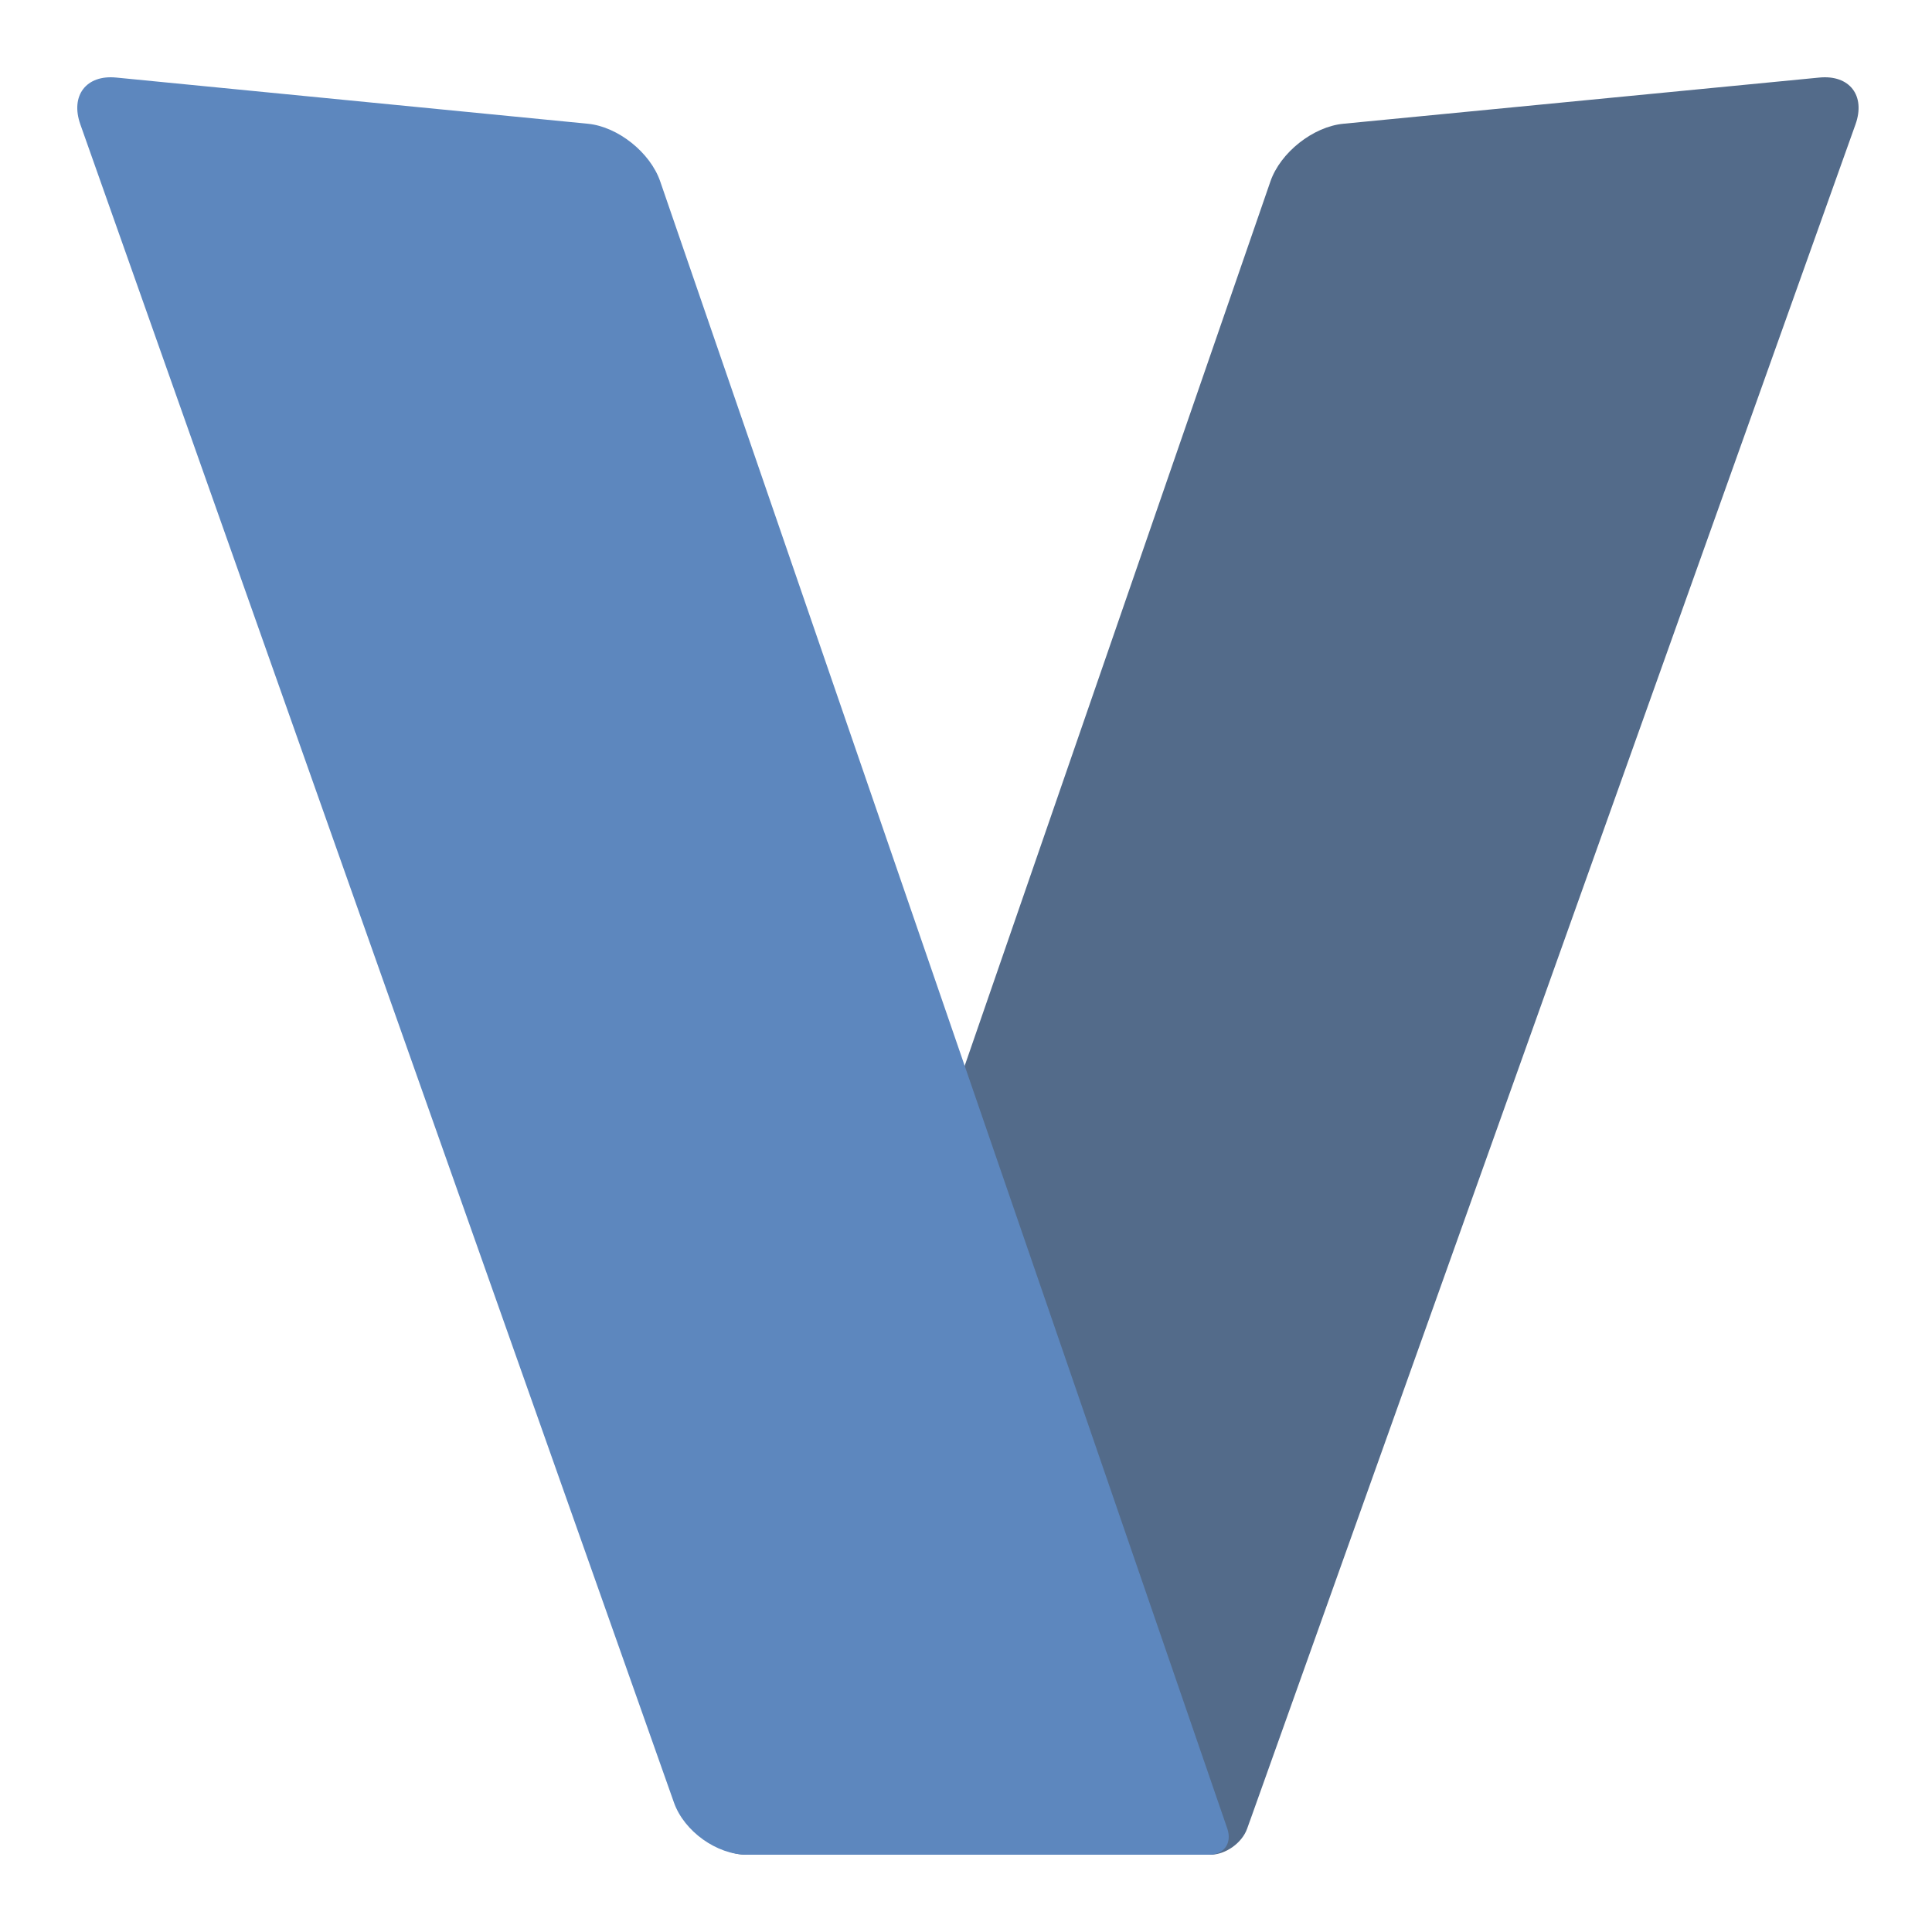
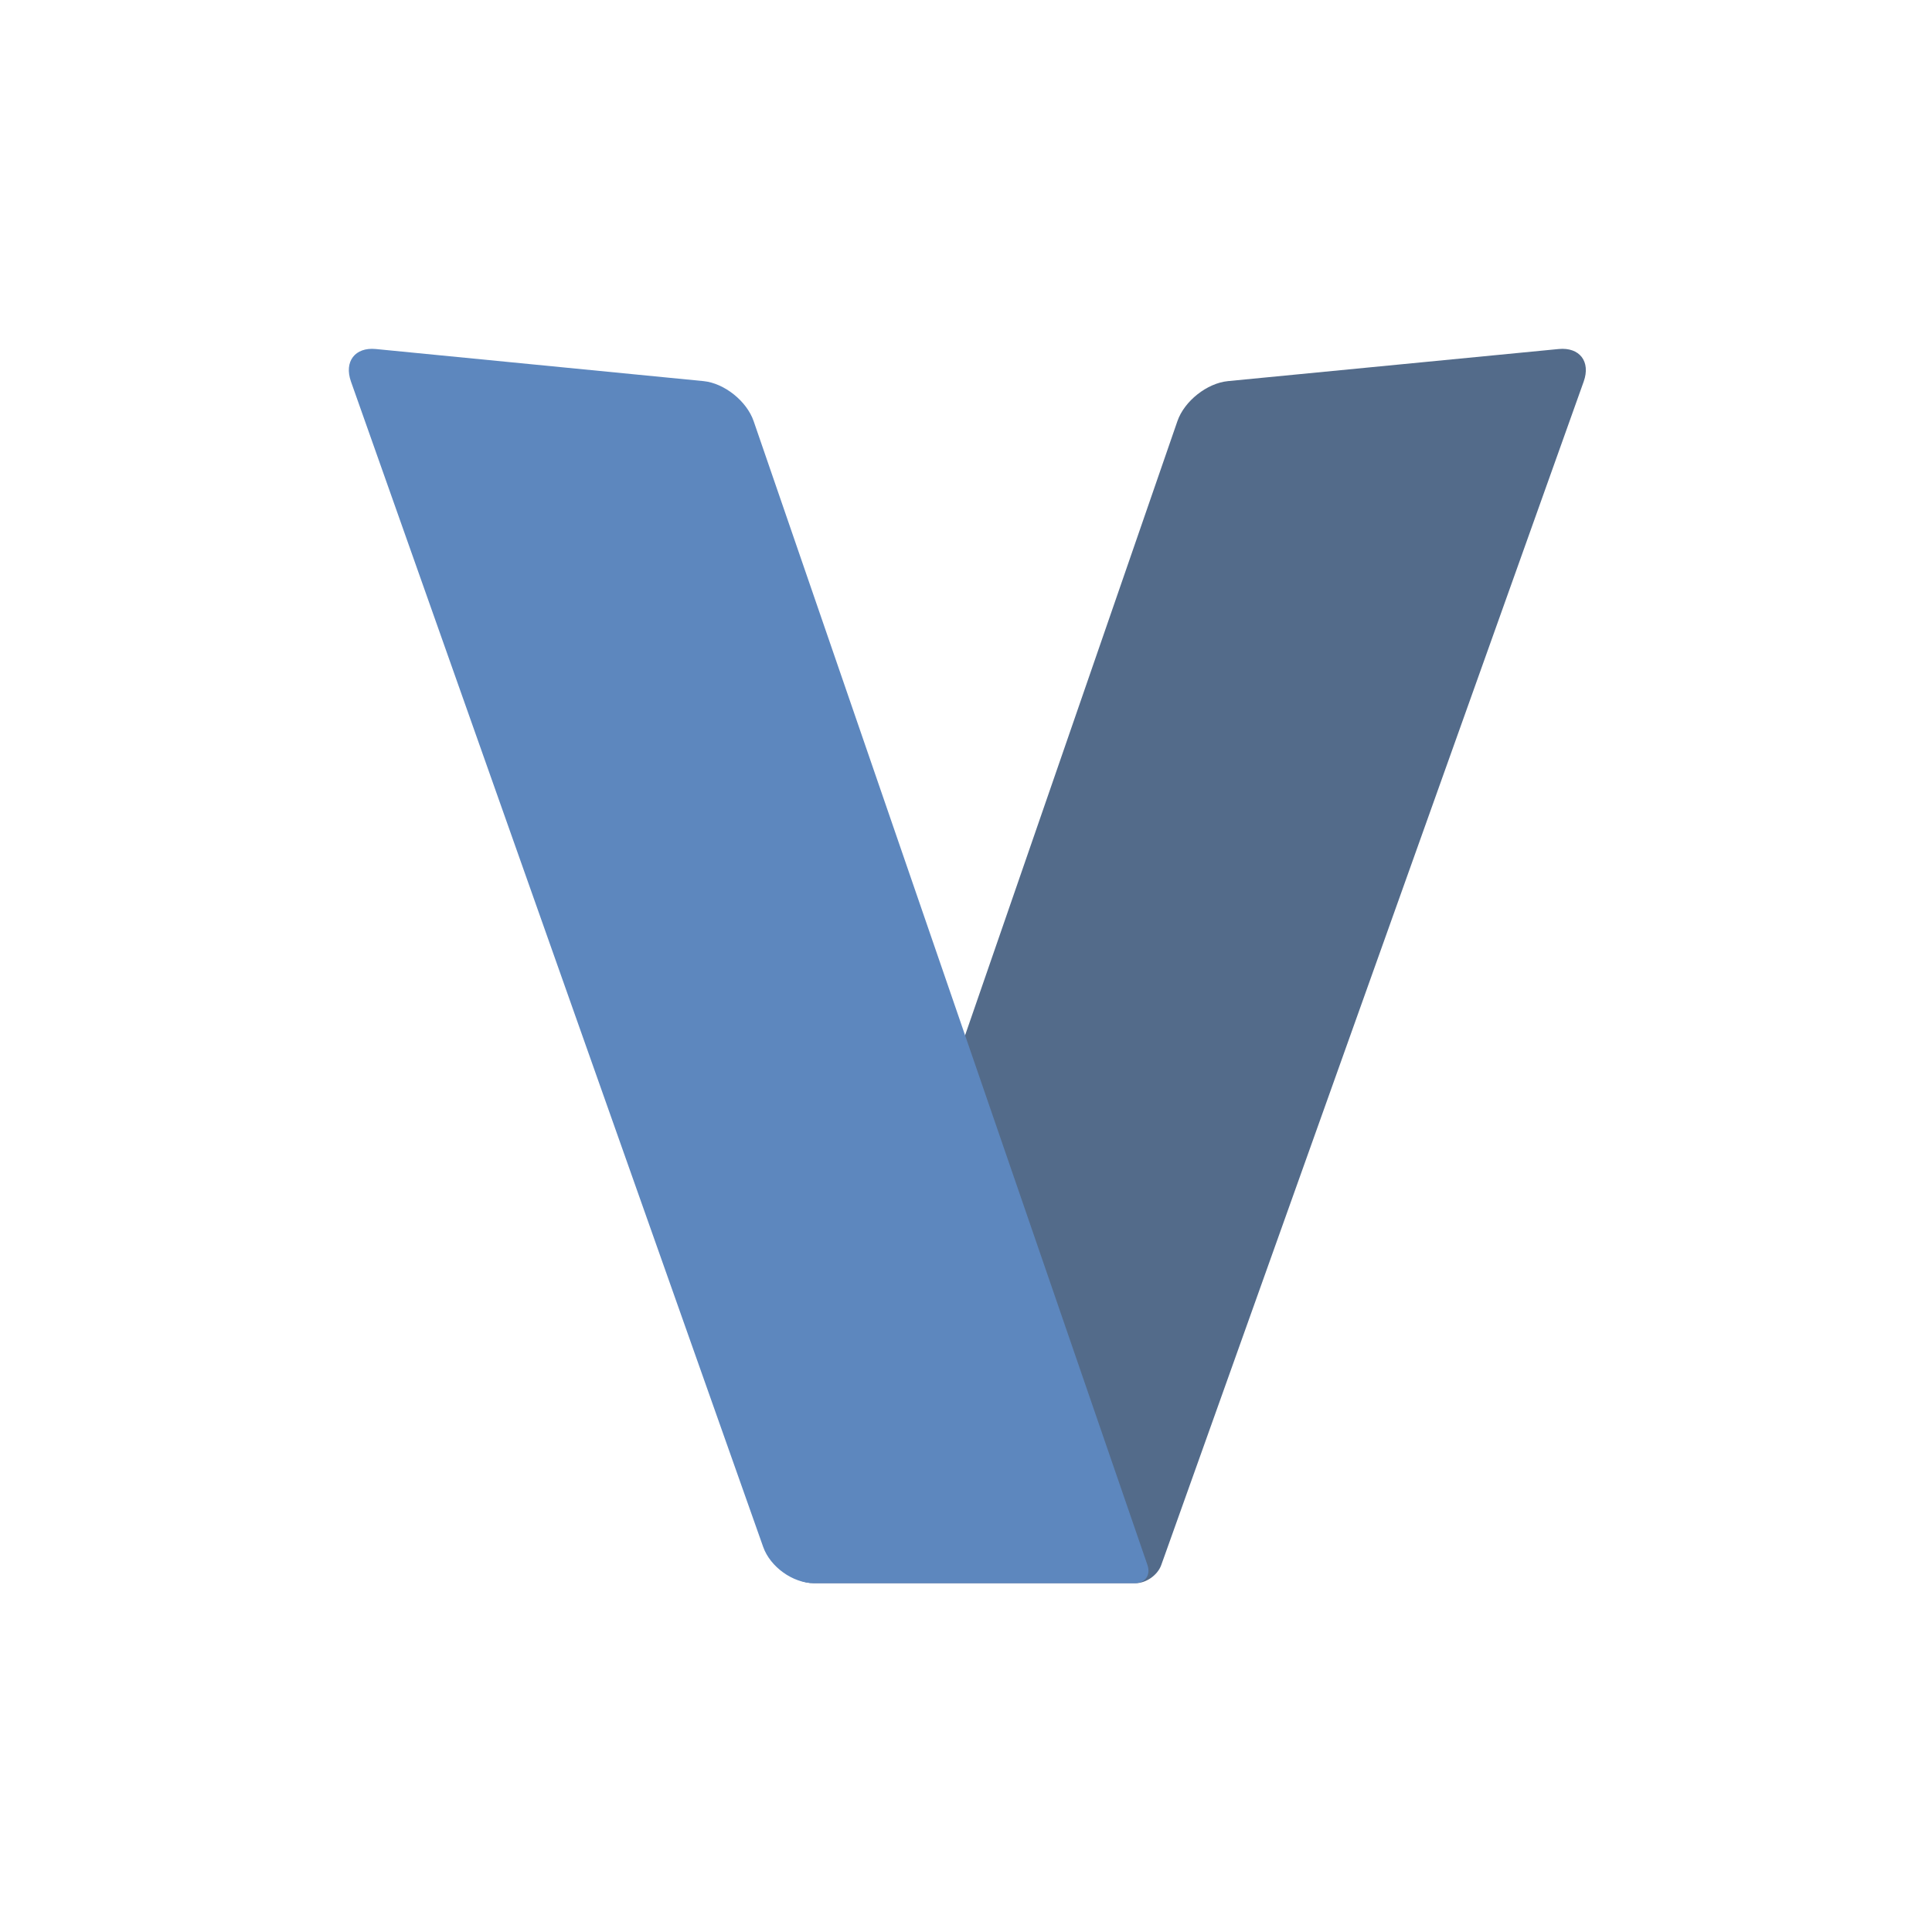
- <svg xmlns="http://www.w3.org/2000/svg" width="500" height="500" viewBox="0 0 500 500" fill="none">
+ <svg xmlns="http://www.w3.org/2000/svg" width="16" height="16" viewBox="-110 -110 720 720" fill="none">
  <path fill="#536b8a" d="M 323.509,471.167 480.202,32.185 C 482.857,24.74 478.671,19.312 470.853,20.071 L 347.629,32.03 c -7.816,0.759 -16.259,7.44 -18.841,14.911 L 183.753,466.465 c -2.583,7.47 1.693,13.535 9.546,13.535 h 119.938 c 3.925,0 8.192,-3.02 9.52,-6.744 l 0.746,-2.089 v 0 0 z" />
  <path fill="#5d87be" d="M 30.055,20.07 152.165,32.029 c 7.745,0.76 16.122,7.438 18.692,14.905 l 146.766,426.302 c 1.284,3.735 -0.83,6.764 -4.721,6.764 H 193.294 c -7.781,0 -16.239,-6.044 -18.871,-13.489 L 20.791,32.185 c -2.633,-7.445 1.518,-12.874 9.264,-12.114 v 0 0 z" />
</svg>
